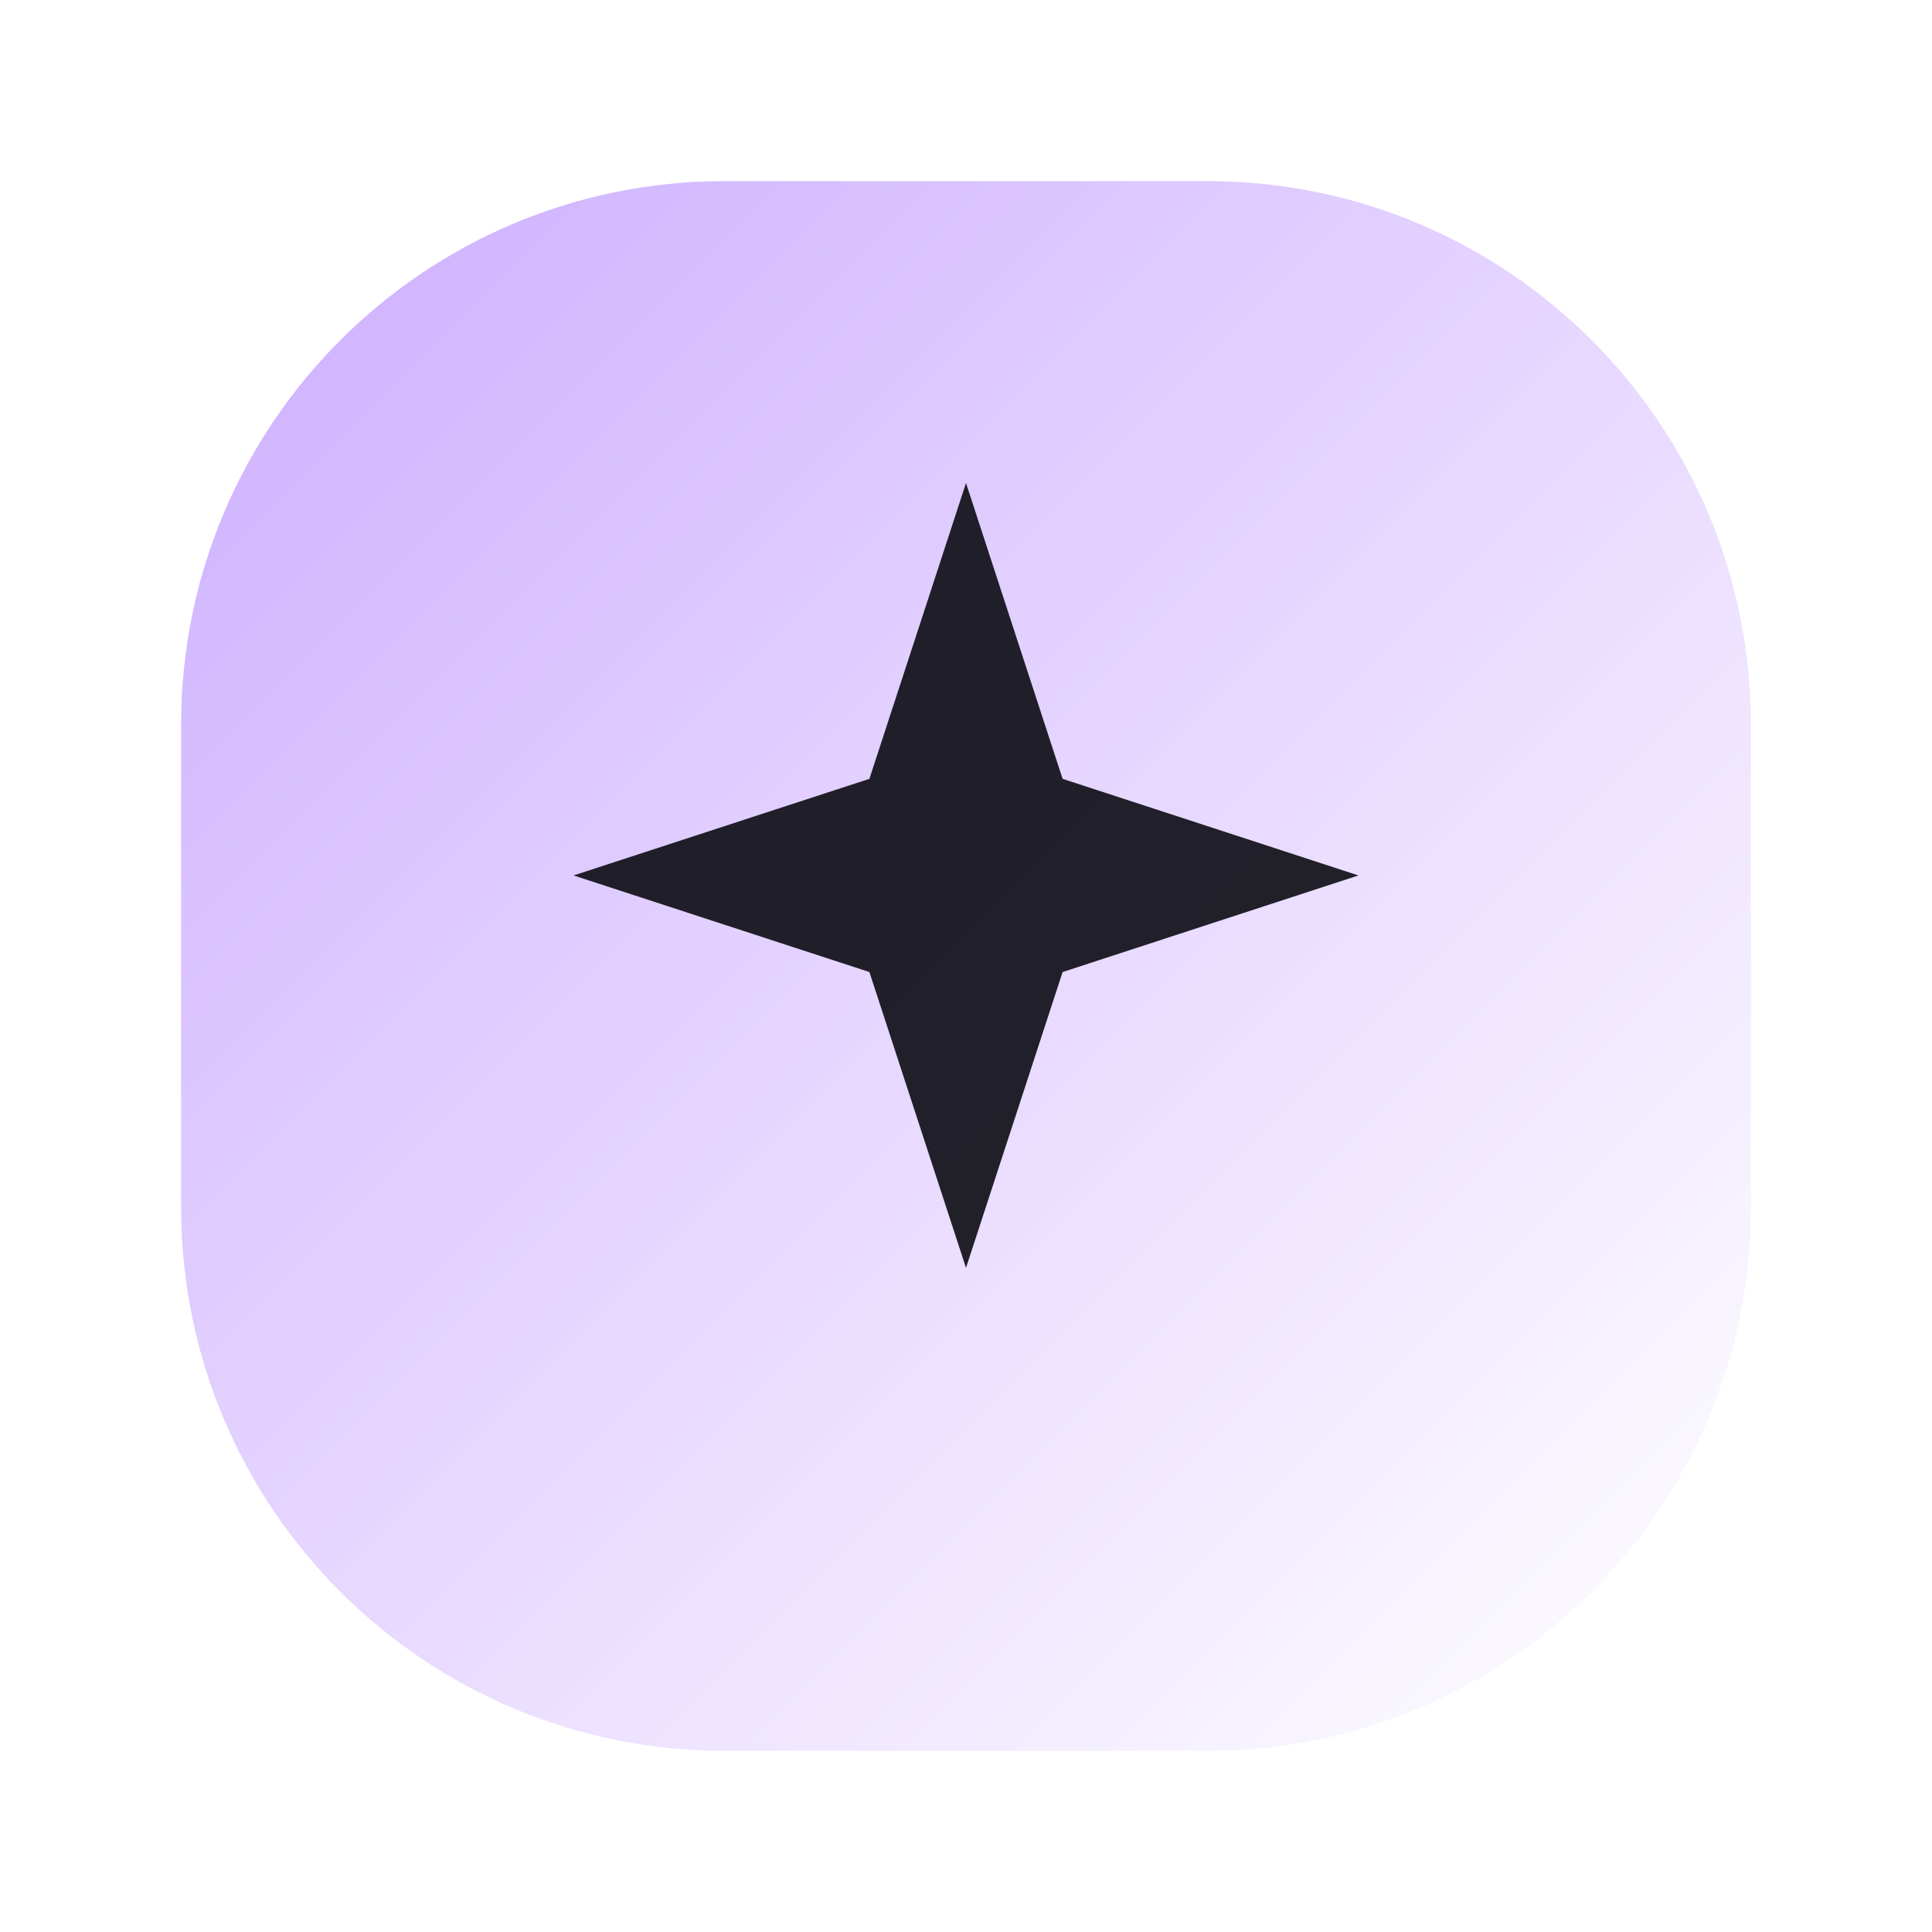
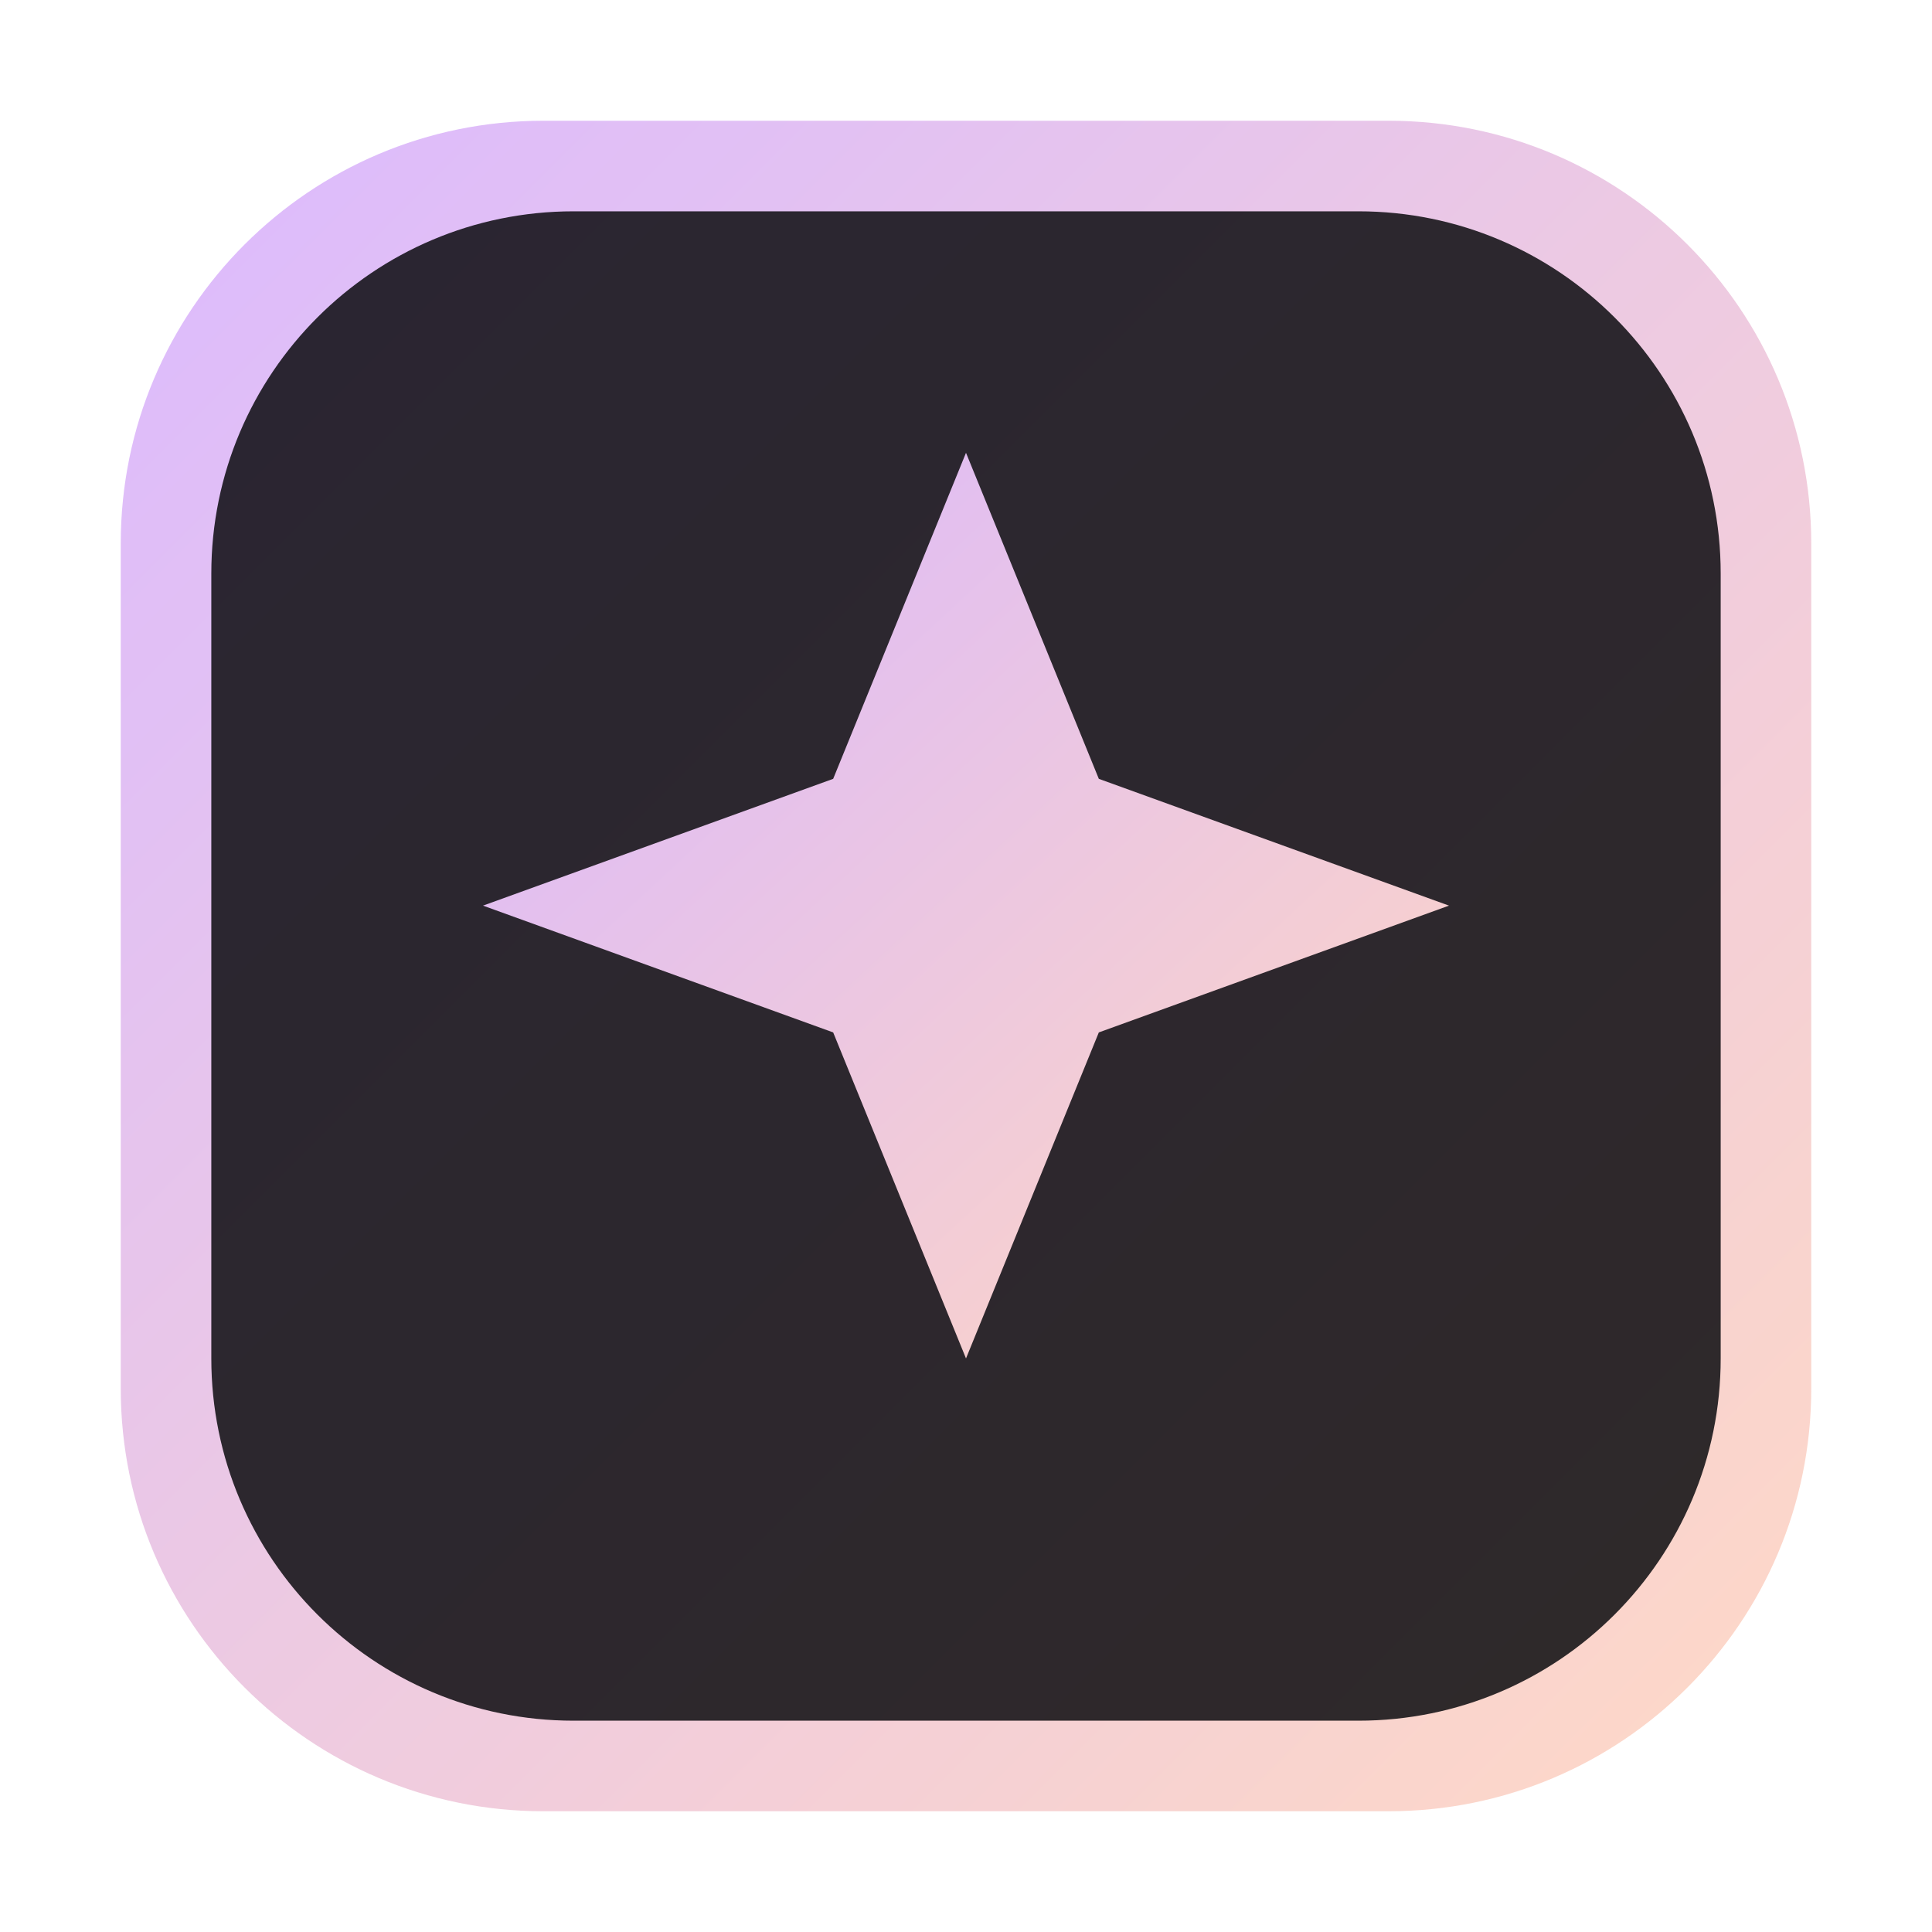
- <svg xmlns="http://www.w3.org/2000/svg" viewBox="0 0 64 64">
+ <svg xmlns="http://www.w3.org/2000/svg" width="128" height="128" viewBox="0 0 128 128">
  <defs>
-     <linearGradient id="g" x1="0" x2="1" y1="0" y2="1">
-       <stop offset="0" stop-color="#c9a8ff" />
-       <stop offset="1" stop-color="#ffffff" stop-opacity="0.9" />
+     <linearGradient id="g" x1="0" y1="0" x2="1" y2="1">
+       <stop offset="0" stop-color="#d9b7ff" />
+       <stop offset="1" stop-color="#ffd7c2" />
    </linearGradient>
  </defs>
-   <rect x="6" y="6" width="52" height="52" rx="18" fill="url(#g)" opacity="0.95" />
-   <path d="M32 16l3.2 9.8L45 29l-9.8 3.2L32 42l-3.2-9.8L19 29l9.8-3.2L32 16z" fill="#0b0b12" opacity="0.9" />
+   <rect x="8" y="8" width="112" height="112" rx="28" fill="url(#g)" opacity="0.95" />
+   <rect x="14" y="14" width="100" height="100" rx="24" fill="rgba(11,11,15,0.85)" />
+   <path d="M64 30l8.8 21.6L96 60l-23.2 8.4L64 90l-8.8-21.6L32 60l23.2-8.4L64 30z" fill="url(#g)" />
</svg>
